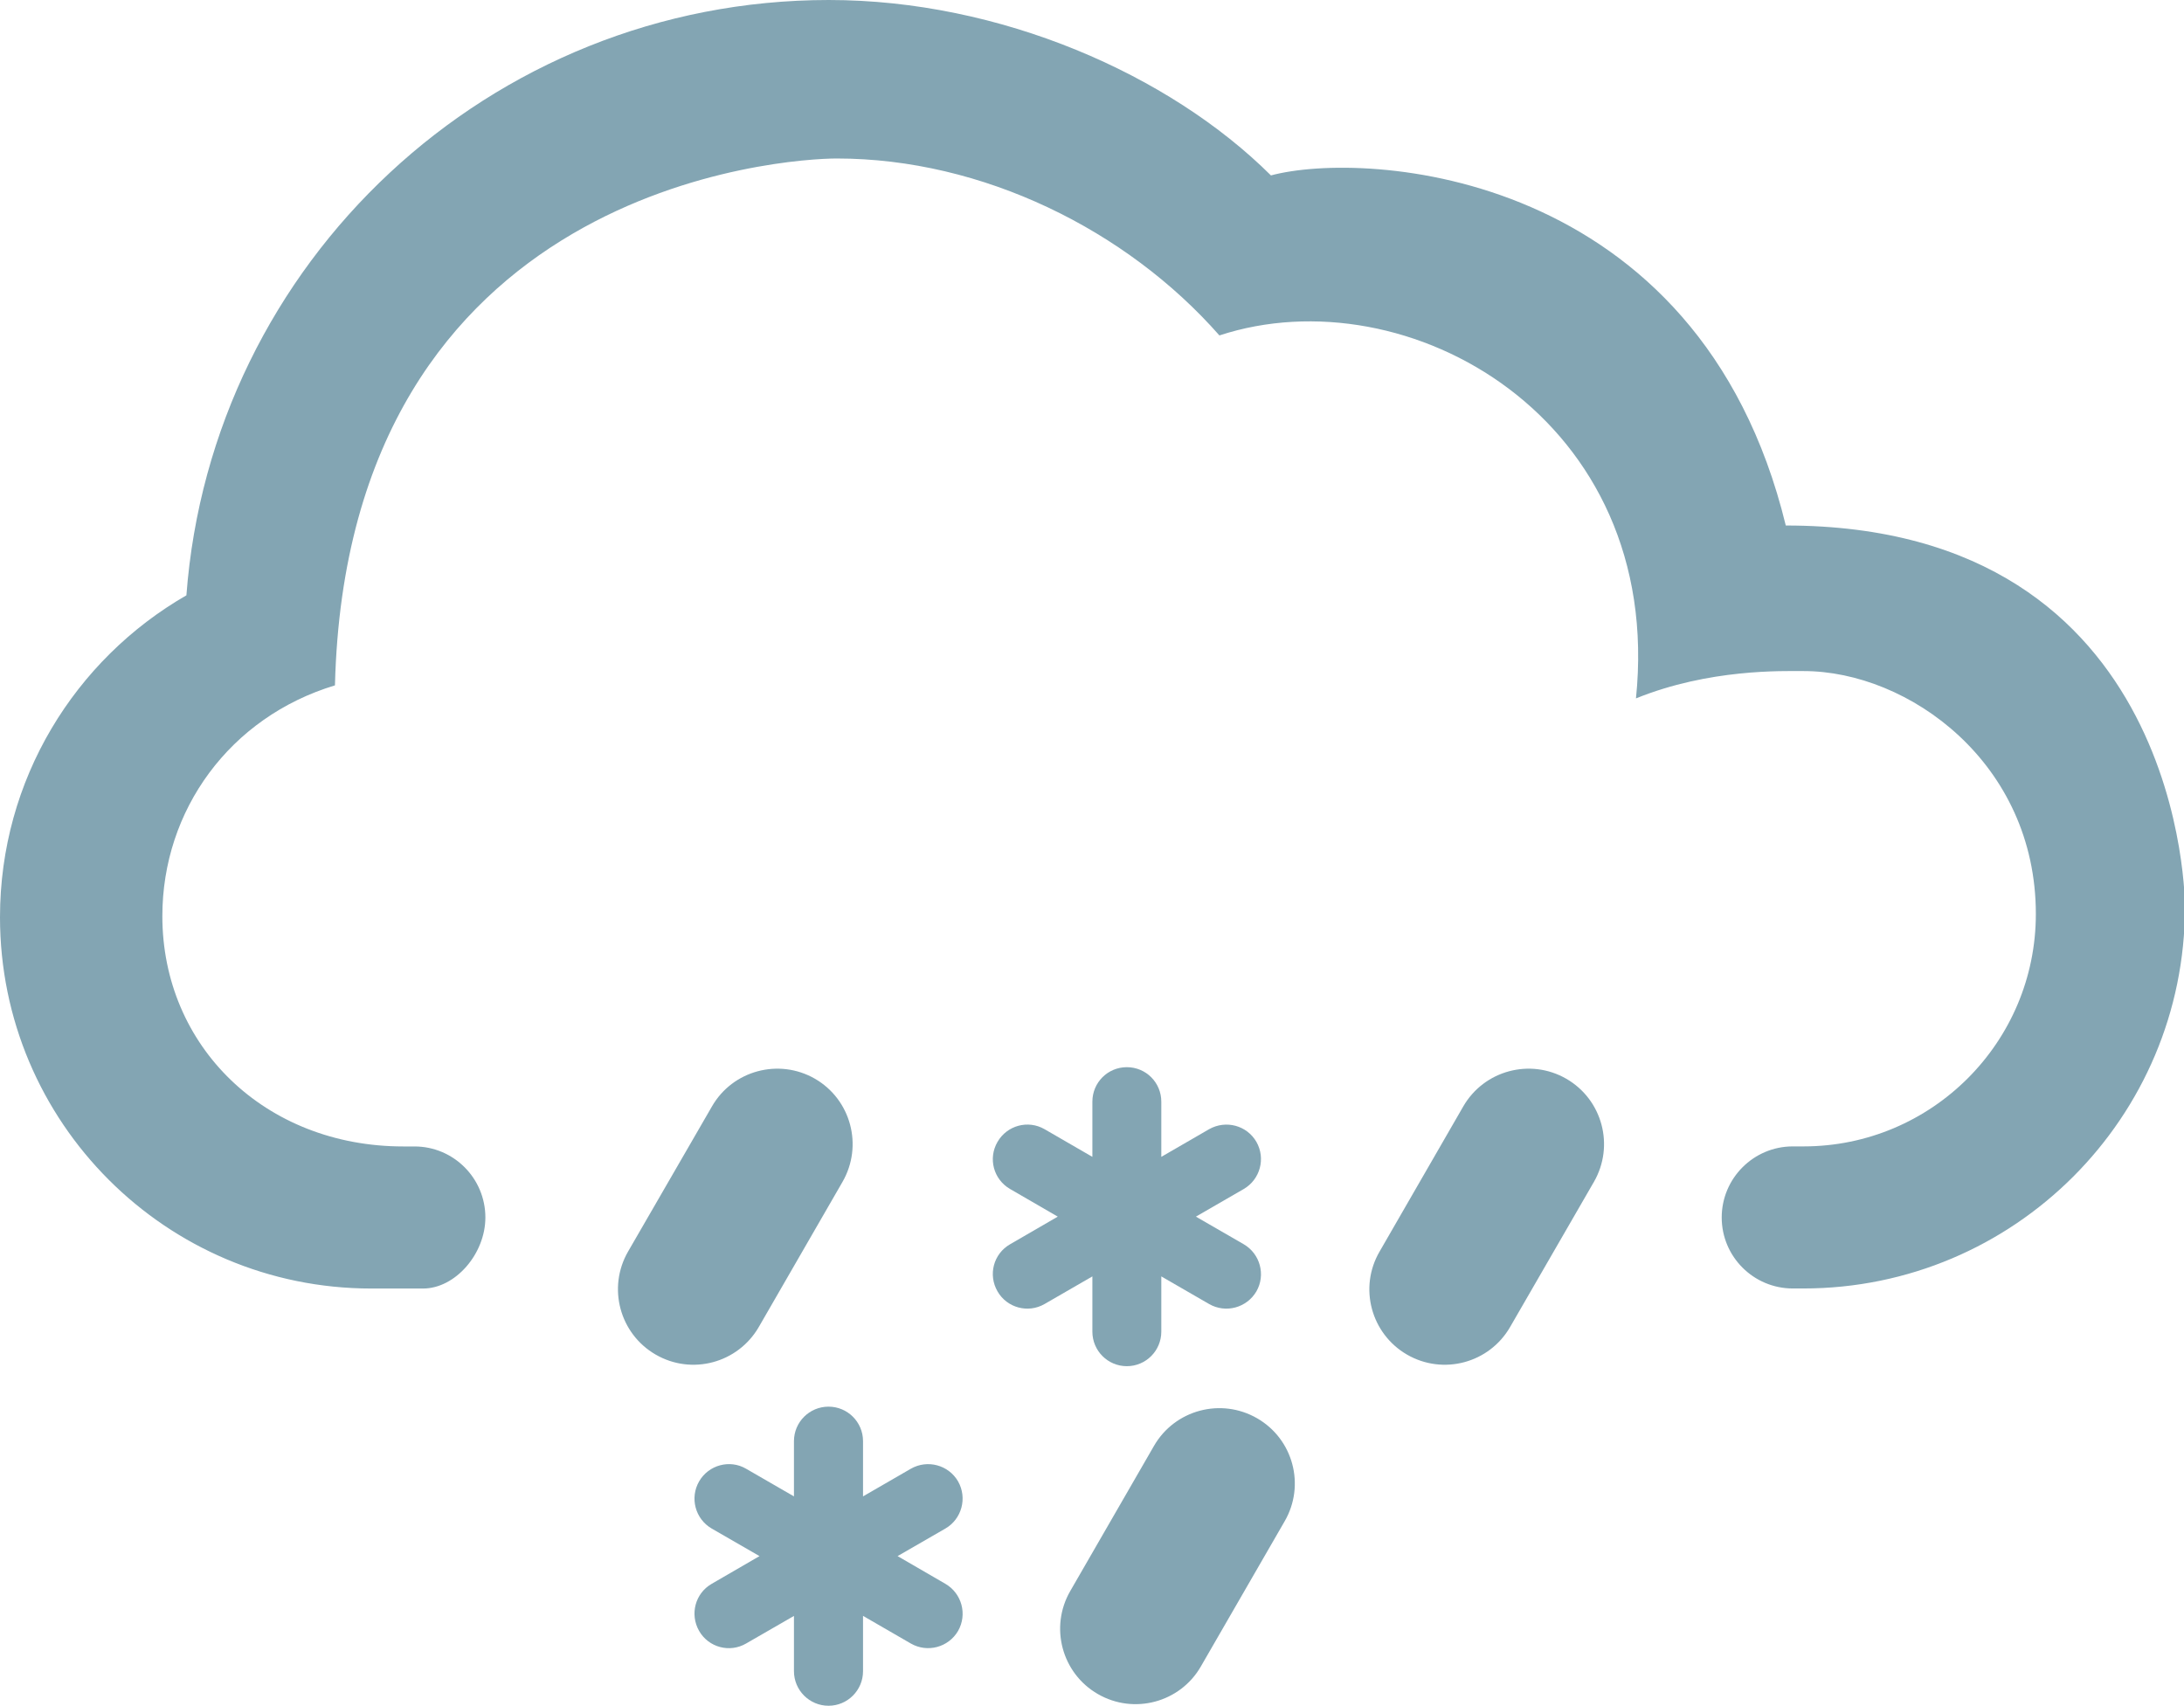
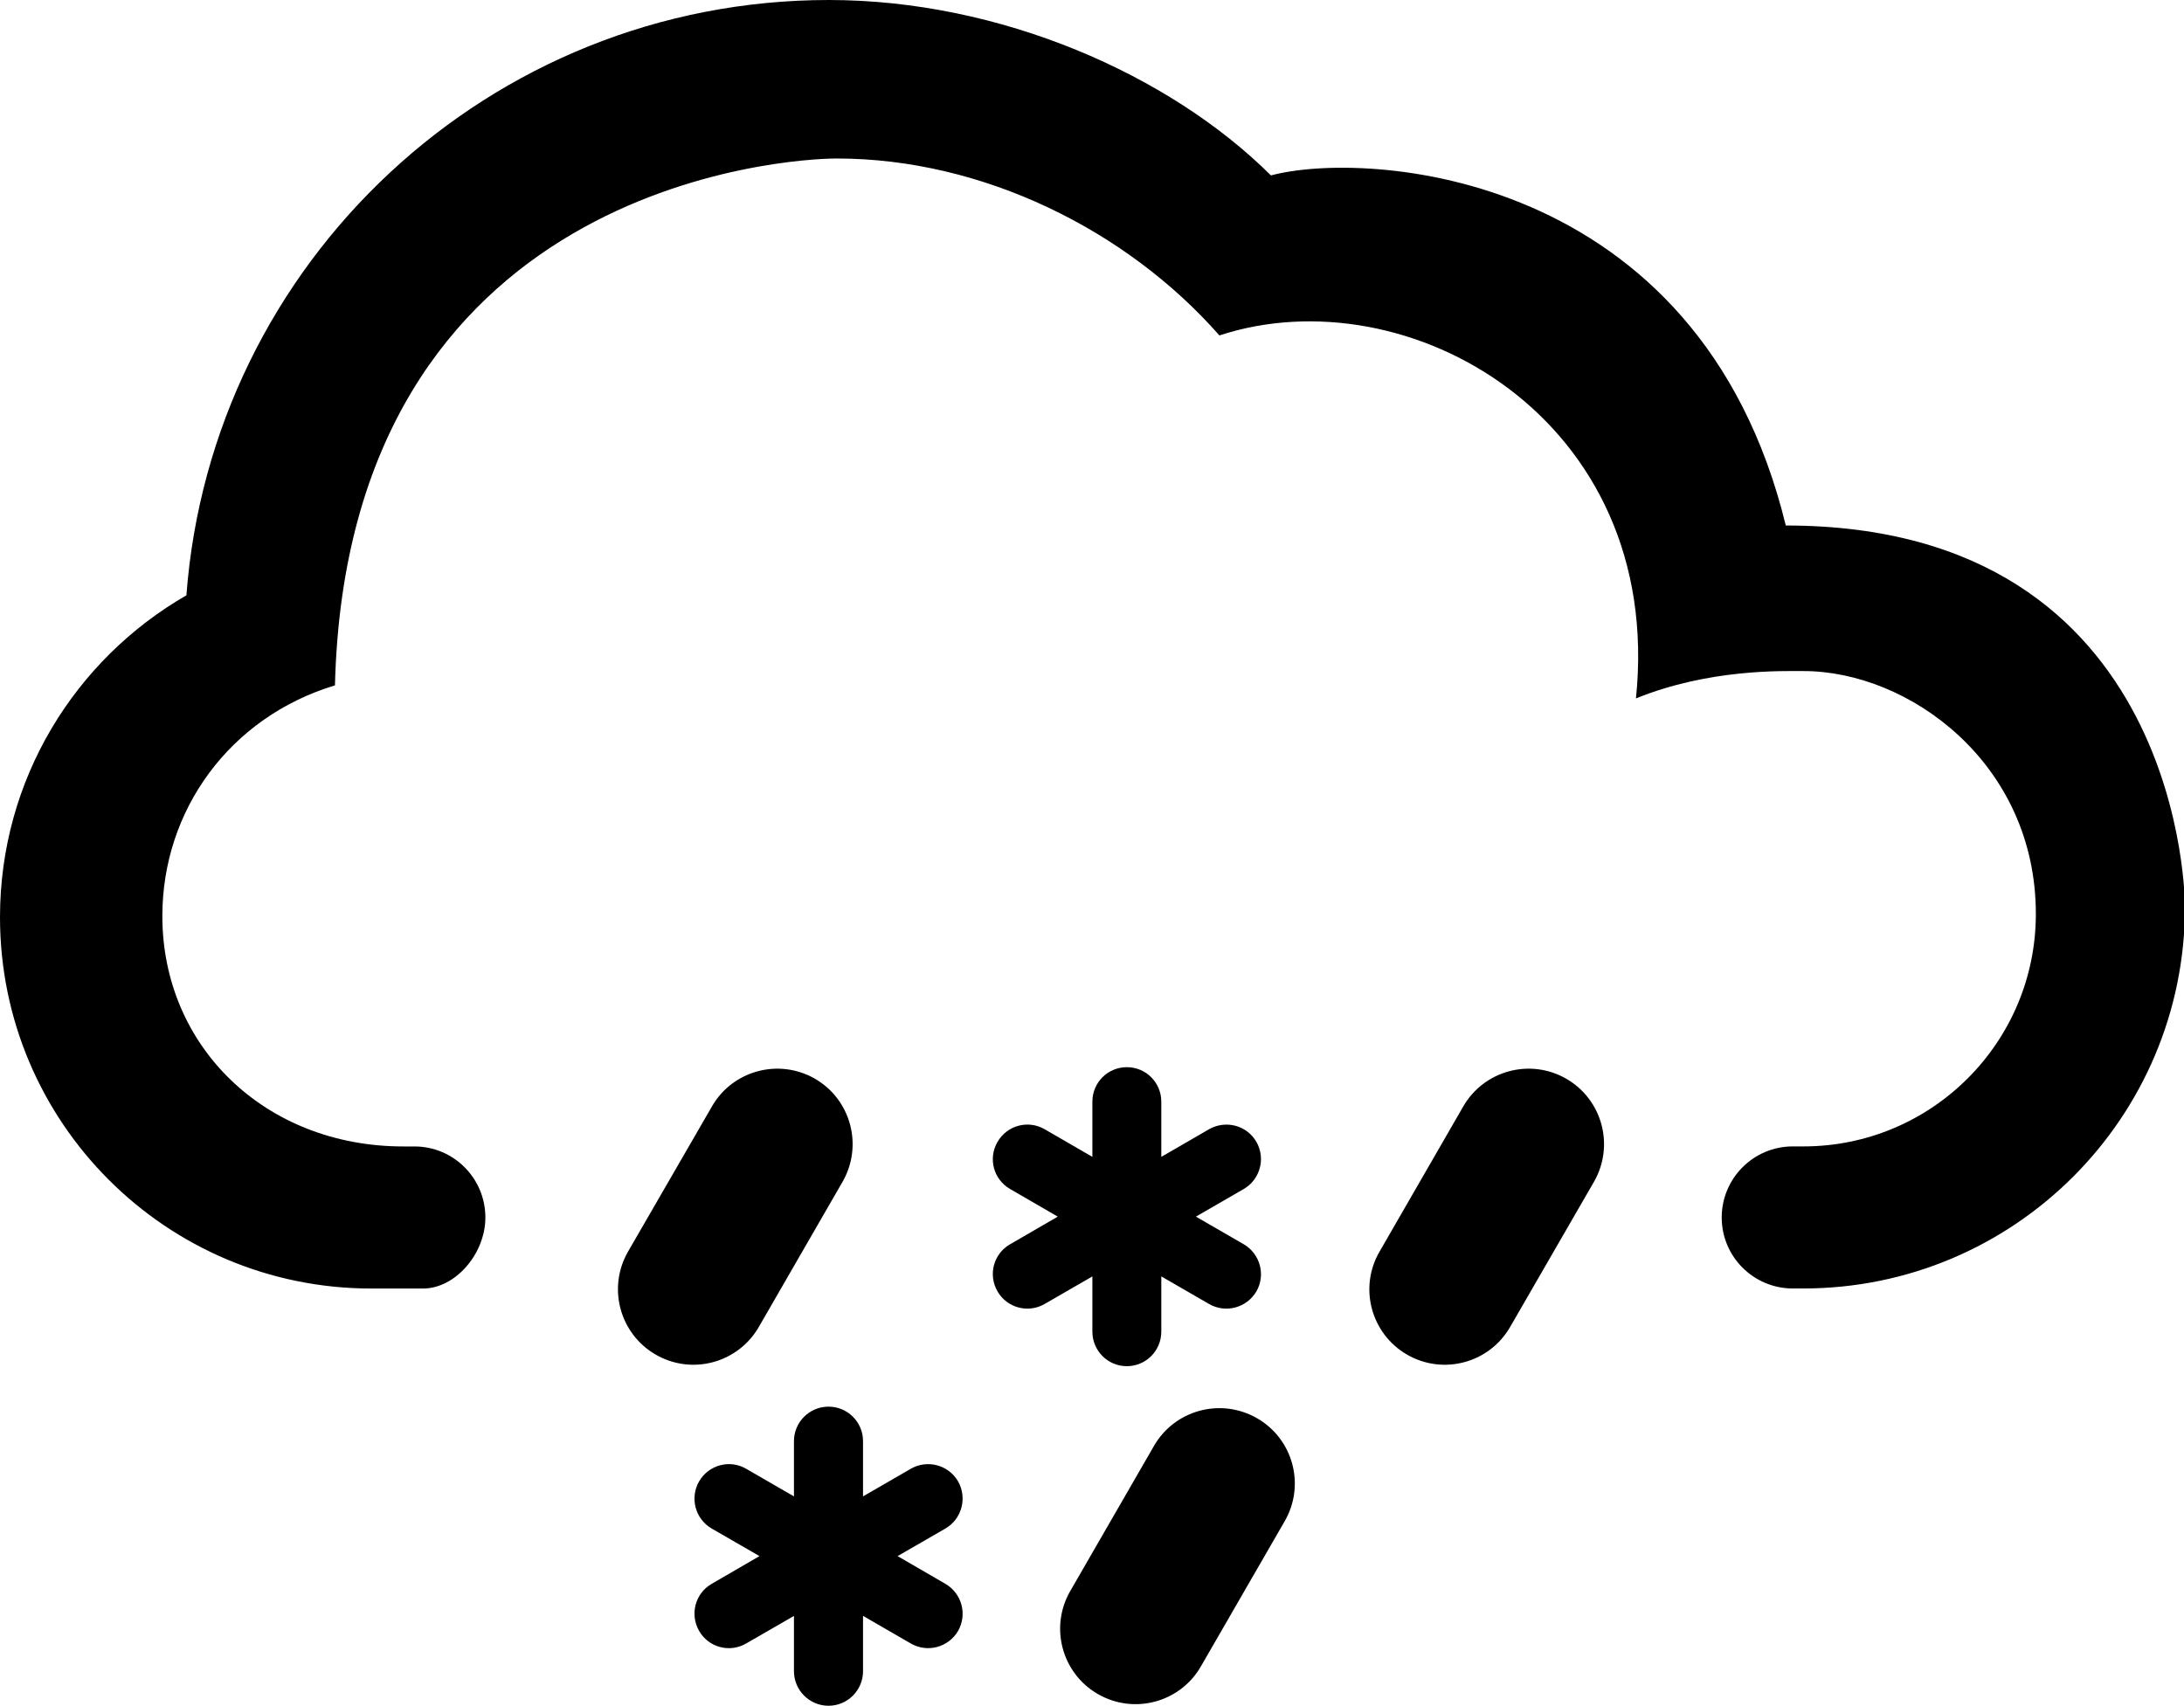
- <svg xmlns="http://www.w3.org/2000/svg" version="1.1" id="Layer_1" x="0px" y="0px" width="43.223px" height="33.758px" viewBox="0 0 43.223 33.758" style="enable-background:new 0 0 43.223 33.758;" xml:space="preserve">
+ <svg xmlns="http://www.w3.org/2000/svg" version="1.1" id="Layer_1" viewBox="0 0 43.223 33.758" style="enable-background:new 0 0 43.223 33.758;" xml:space="preserve">
  <g id="_x32_6">
    <g>
-       <path style="fill:#83A5B3;" d="M16.674,23.392c0.412-0.716,0.168-1.628-0.545-2.041c-0.715-0.411-1.629-0.166-2.039,0.548    l-1.66,2.872c-0.412,0.714-0.168,1.627,0.547,2.04s1.627,0.168,2.041-0.548L16.674,23.392z" />
-       <path style="fill:#83A5B3;" d="M31.545,23.392c0.412-0.716,0.168-1.628-0.547-2.041c-0.715-0.411-1.627-0.166-2.039,0.548    l-1.656,2.872c-0.416,0.714-0.17,1.627,0.543,2.04c0.715,0.413,1.629,0.168,2.041-0.548L31.545,23.392z" />
-       <path style="fill:#83A5B3;" d="M25.424,30.11c0.414-0.714,0.17-1.627-0.545-2.039s-1.629-0.168-2.041,0.547l-1.656,2.871    c-0.414,0.715-0.168,1.629,0.545,2.04c0.715,0.413,1.629,0.167,2.039-0.546L25.424,30.11z" />
-       <path style="fill:#83A5B3;" d="M18.709,31.347l-0.945-0.548l0.945-0.545c0.326-0.188,0.438-0.606,0.252-0.934    c-0.189-0.326-0.607-0.438-0.935-0.25l-0.946,0.547v-1.093c0-0.378-0.306-0.683-0.683-0.683s-0.684,0.305-0.684,0.683v1.093    l-0.947-0.547c-0.322-0.189-0.742-0.076-0.93,0.25c-0.188,0.326-0.078,0.744,0.25,0.934l0.945,0.545l-0.945,0.548    c-0.328,0.188-0.438,0.604-0.25,0.933c0.188,0.328,0.606,0.438,0.93,0.249l0.947-0.546v1.094c0,0.377,0.307,0.684,0.684,0.684    s0.683-0.307,0.683-0.684v-1.095l0.946,0.547c0.326,0.188,0.744,0.078,0.935-0.249C19.148,31.952,19.035,31.536,18.709,31.347z" />
-       <path style="fill:#83A5B3;" d="M24.615,24.627l-0.947-0.547l0.947-0.547c0.323-0.188,0.438-0.604,0.25-0.933    c-0.189-0.327-0.605-0.437-0.935-0.251l-0.947,0.548v-1.092c0-0.38-0.305-0.683-0.682-0.683s-0.682,0.303-0.682,0.683v1.092    l-0.947-0.548c-0.326-0.188-0.742-0.075-0.93,0.251c-0.191,0.327-0.08,0.743,0.248,0.933l0.944,0.547l-0.944,0.547    c-0.328,0.188-0.439,0.604-0.248,0.933c0.186,0.325,0.604,0.438,0.93,0.25l0.947-0.547v1.094c0,0.377,0.305,0.683,0.682,0.683    s0.682-0.306,0.682-0.683v-1.094l0.947,0.547c0.328,0.188,0.744,0.075,0.935-0.25C25.053,25.233,24.939,24.816,24.615,24.627z" />
+       <path style="fill:currentColor;" d="M16.674,23.392c0.412-0.716,0.168-1.628-0.545-2.041c-0.715-0.411-1.629-0.166-2.039,0.548    l-1.66,2.872c-0.412,0.714-0.168,1.627,0.547,2.04s1.627,0.168,2.041-0.548L16.674,23.392z" />
+       <path style="fill:currentColor;" d="M31.545,23.392c0.412-0.716,0.168-1.628-0.547-2.041c-0.715-0.411-1.627-0.166-2.039,0.548    l-1.656,2.872c-0.416,0.714-0.17,1.627,0.543,2.04c0.715,0.413,1.629,0.168,2.041-0.548L31.545,23.392z" />
+       <path style="fill:currentColor;" d="M25.424,30.11c0.414-0.714,0.17-1.627-0.545-2.039s-1.629-0.168-2.041,0.547l-1.656,2.871    c-0.414,0.715-0.168,1.629,0.545,2.04c0.715,0.413,1.629,0.167,2.039-0.546L25.424,30.11z" />
+       <path style="fill:currentColor;" d="M18.709,31.347l-0.945-0.548l0.945-0.545c0.326-0.188,0.438-0.606,0.252-0.934    c-0.189-0.326-0.607-0.438-0.935-0.25l-0.946,0.547v-1.093c0-0.378-0.306-0.683-0.683-0.683s-0.684,0.305-0.684,0.683v1.093    l-0.947-0.547c-0.322-0.189-0.742-0.076-0.93,0.25c-0.188,0.326-0.078,0.744,0.25,0.934l0.945,0.545l-0.945,0.548    c-0.328,0.188-0.438,0.604-0.25,0.933c0.188,0.328,0.606,0.438,0.93,0.249l0.947-0.546v1.094c0,0.377,0.307,0.684,0.684,0.684    s0.683-0.307,0.683-0.684v-1.095l0.946,0.547c0.326,0.188,0.744,0.078,0.935-0.249C19.148,31.952,19.035,31.536,18.709,31.347z" />
+       <path style="fill:currentColor;" d="M24.615,24.627l-0.947-0.547l0.947-0.547c0.323-0.188,0.438-0.604,0.25-0.933    c-0.189-0.327-0.605-0.437-0.935-0.251l-0.947,0.548v-1.092c0-0.38-0.305-0.683-0.682-0.683s-0.682,0.303-0.682,0.683v1.092    l-0.947-0.548c-0.326-0.188-0.742-0.075-0.93,0.251c-0.191,0.327-0.08,0.743,0.248,0.933l0.944,0.547l-0.944,0.547    c-0.328,0.188-0.439,0.604-0.248,0.933c0.186,0.325,0.604,0.438,0.93,0.25l0.947-0.547v1.094c0,0.377,0.305,0.683,0.682,0.683    s0.682-0.306,0.682-0.683v-1.094l0.947,0.547c0.328,0.188,0.744,0.075,0.935-0.25C25.053,25.233,24.939,24.816,24.615,24.627z" />
    </g>
-     <path style="fill:#83A5B3;" d="M32.377,13.823c1.451-0.588,2.901-0.541,3.317-0.541c2.08,0,4.597,1.82,4.597,4.808   c0,2.541-2.062,4.6-4.597,4.6h-0.213c-0.776,0-1.407,0.631-1.407,1.407s0.631,1.405,1.407,1.405h0.207   c4.172,0,7.554-3.381,7.554-7.555c0,0,0.039-7.546-7.9-7.546c-1.719-7.069-8.334-7.428-10.189-6.929C23.141,1.47,19.791,0,16.404,0   C9.688,0,4.184,5.192,3.689,11.783C1.484,13.052,0,15.429,0,18.153c0,4.061,3.291,7.35,7.348,7.35h1.025   c0.639,0,1.233-0.688,1.233-1.406c0-0.777-0.629-1.406-1.403-1.406h-0.22c-2.743,0-4.77-1.986-4.77-4.559   c0-2.097,1.334-3.938,3.416-4.567c0.248-9.921,8.965-10.428,9.932-10.428c2.881,0,5.736,1.413,7.572,3.502   C27.852,5.418,32.945,8.283,32.377,13.823z" />
+     <path style="fill:currentColor;" d="M32.377,13.823c1.451-0.588,2.901-0.541,3.317-0.541c2.08,0,4.597,1.82,4.597,4.808   c0,2.541-2.062,4.6-4.597,4.6h-0.213c-0.776,0-1.407,0.631-1.407,1.407s0.631,1.405,1.407,1.405h0.207   c4.172,0,7.554-3.381,7.554-7.555c0,0,0.039-7.546-7.9-7.546c-1.719-7.069-8.334-7.428-10.189-6.929C23.141,1.47,19.791,0,16.404,0   C9.688,0,4.184,5.192,3.689,11.783C1.484,13.052,0,15.429,0,18.153c0,4.061,3.291,7.35,7.348,7.35h1.025   c0.639,0,1.233-0.688,1.233-1.406c0-0.777-0.629-1.406-1.403-1.406h-0.22c-2.743,0-4.77-1.986-4.77-4.559   c0-2.097,1.334-3.938,3.416-4.567c0.248-9.921,8.965-10.428,9.932-10.428c2.881,0,5.736,1.413,7.572,3.502   C27.852,5.418,32.945,8.283,32.377,13.823z" />
  </g>
</svg>
